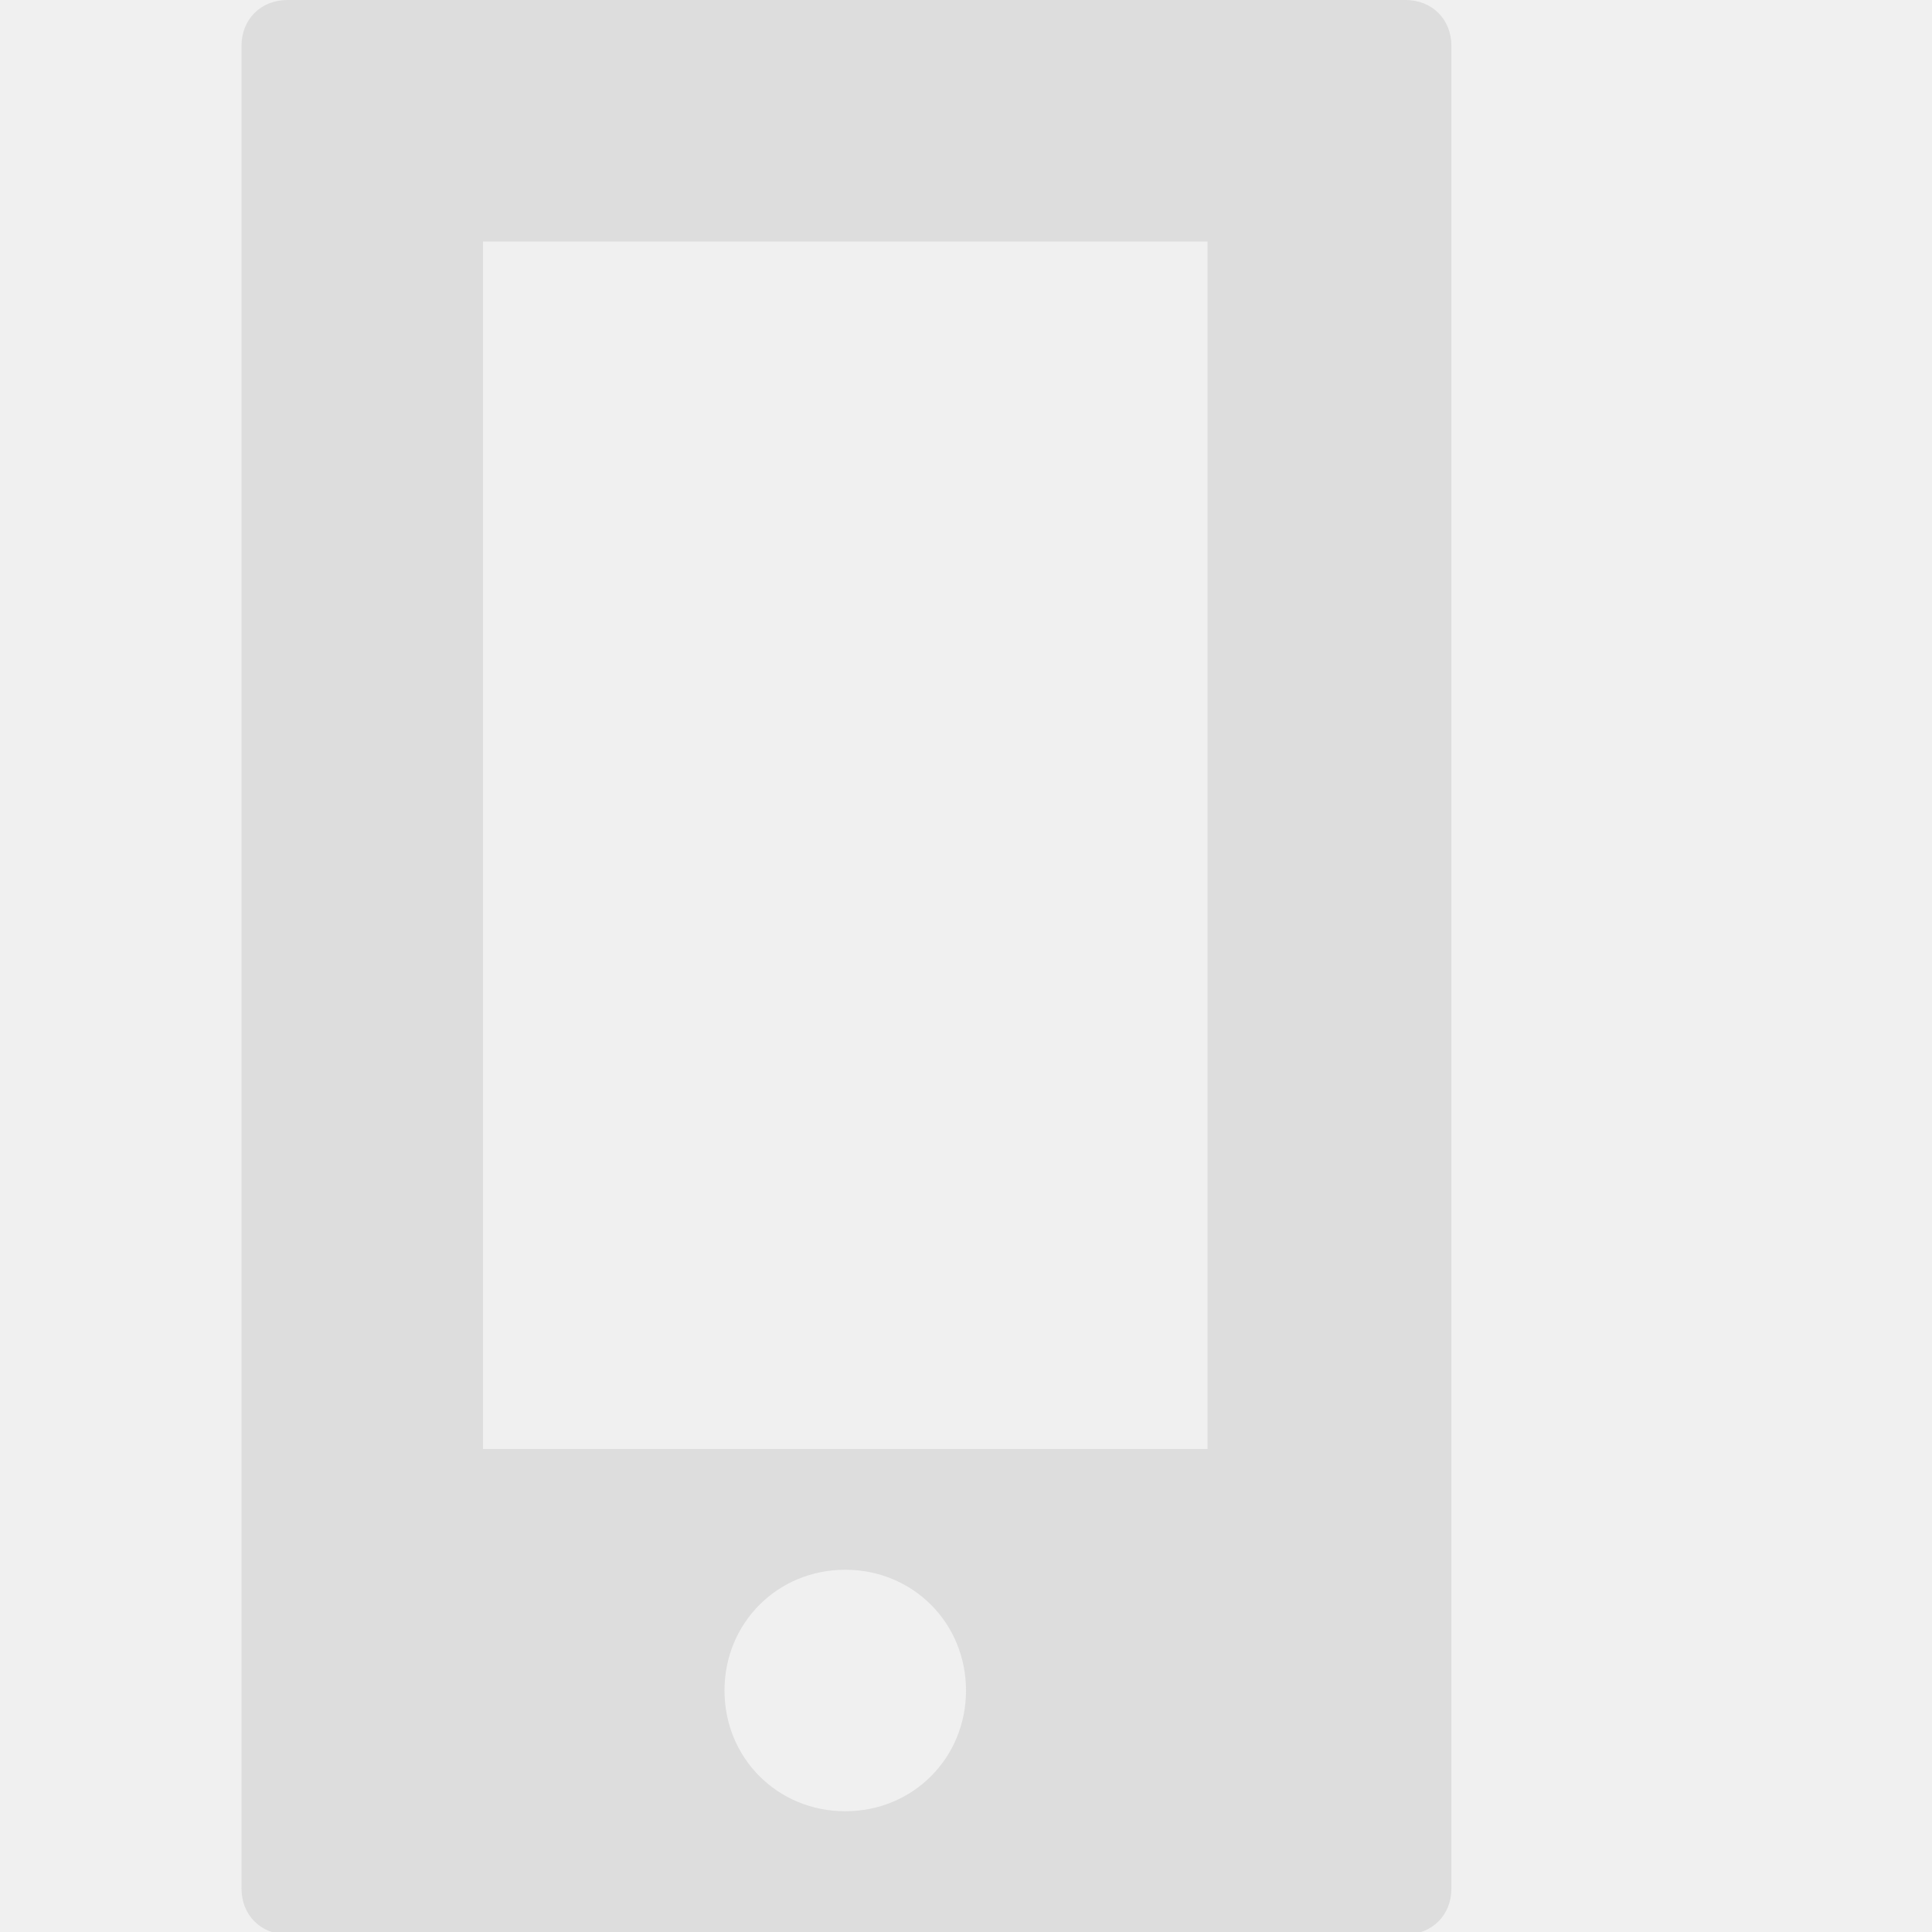
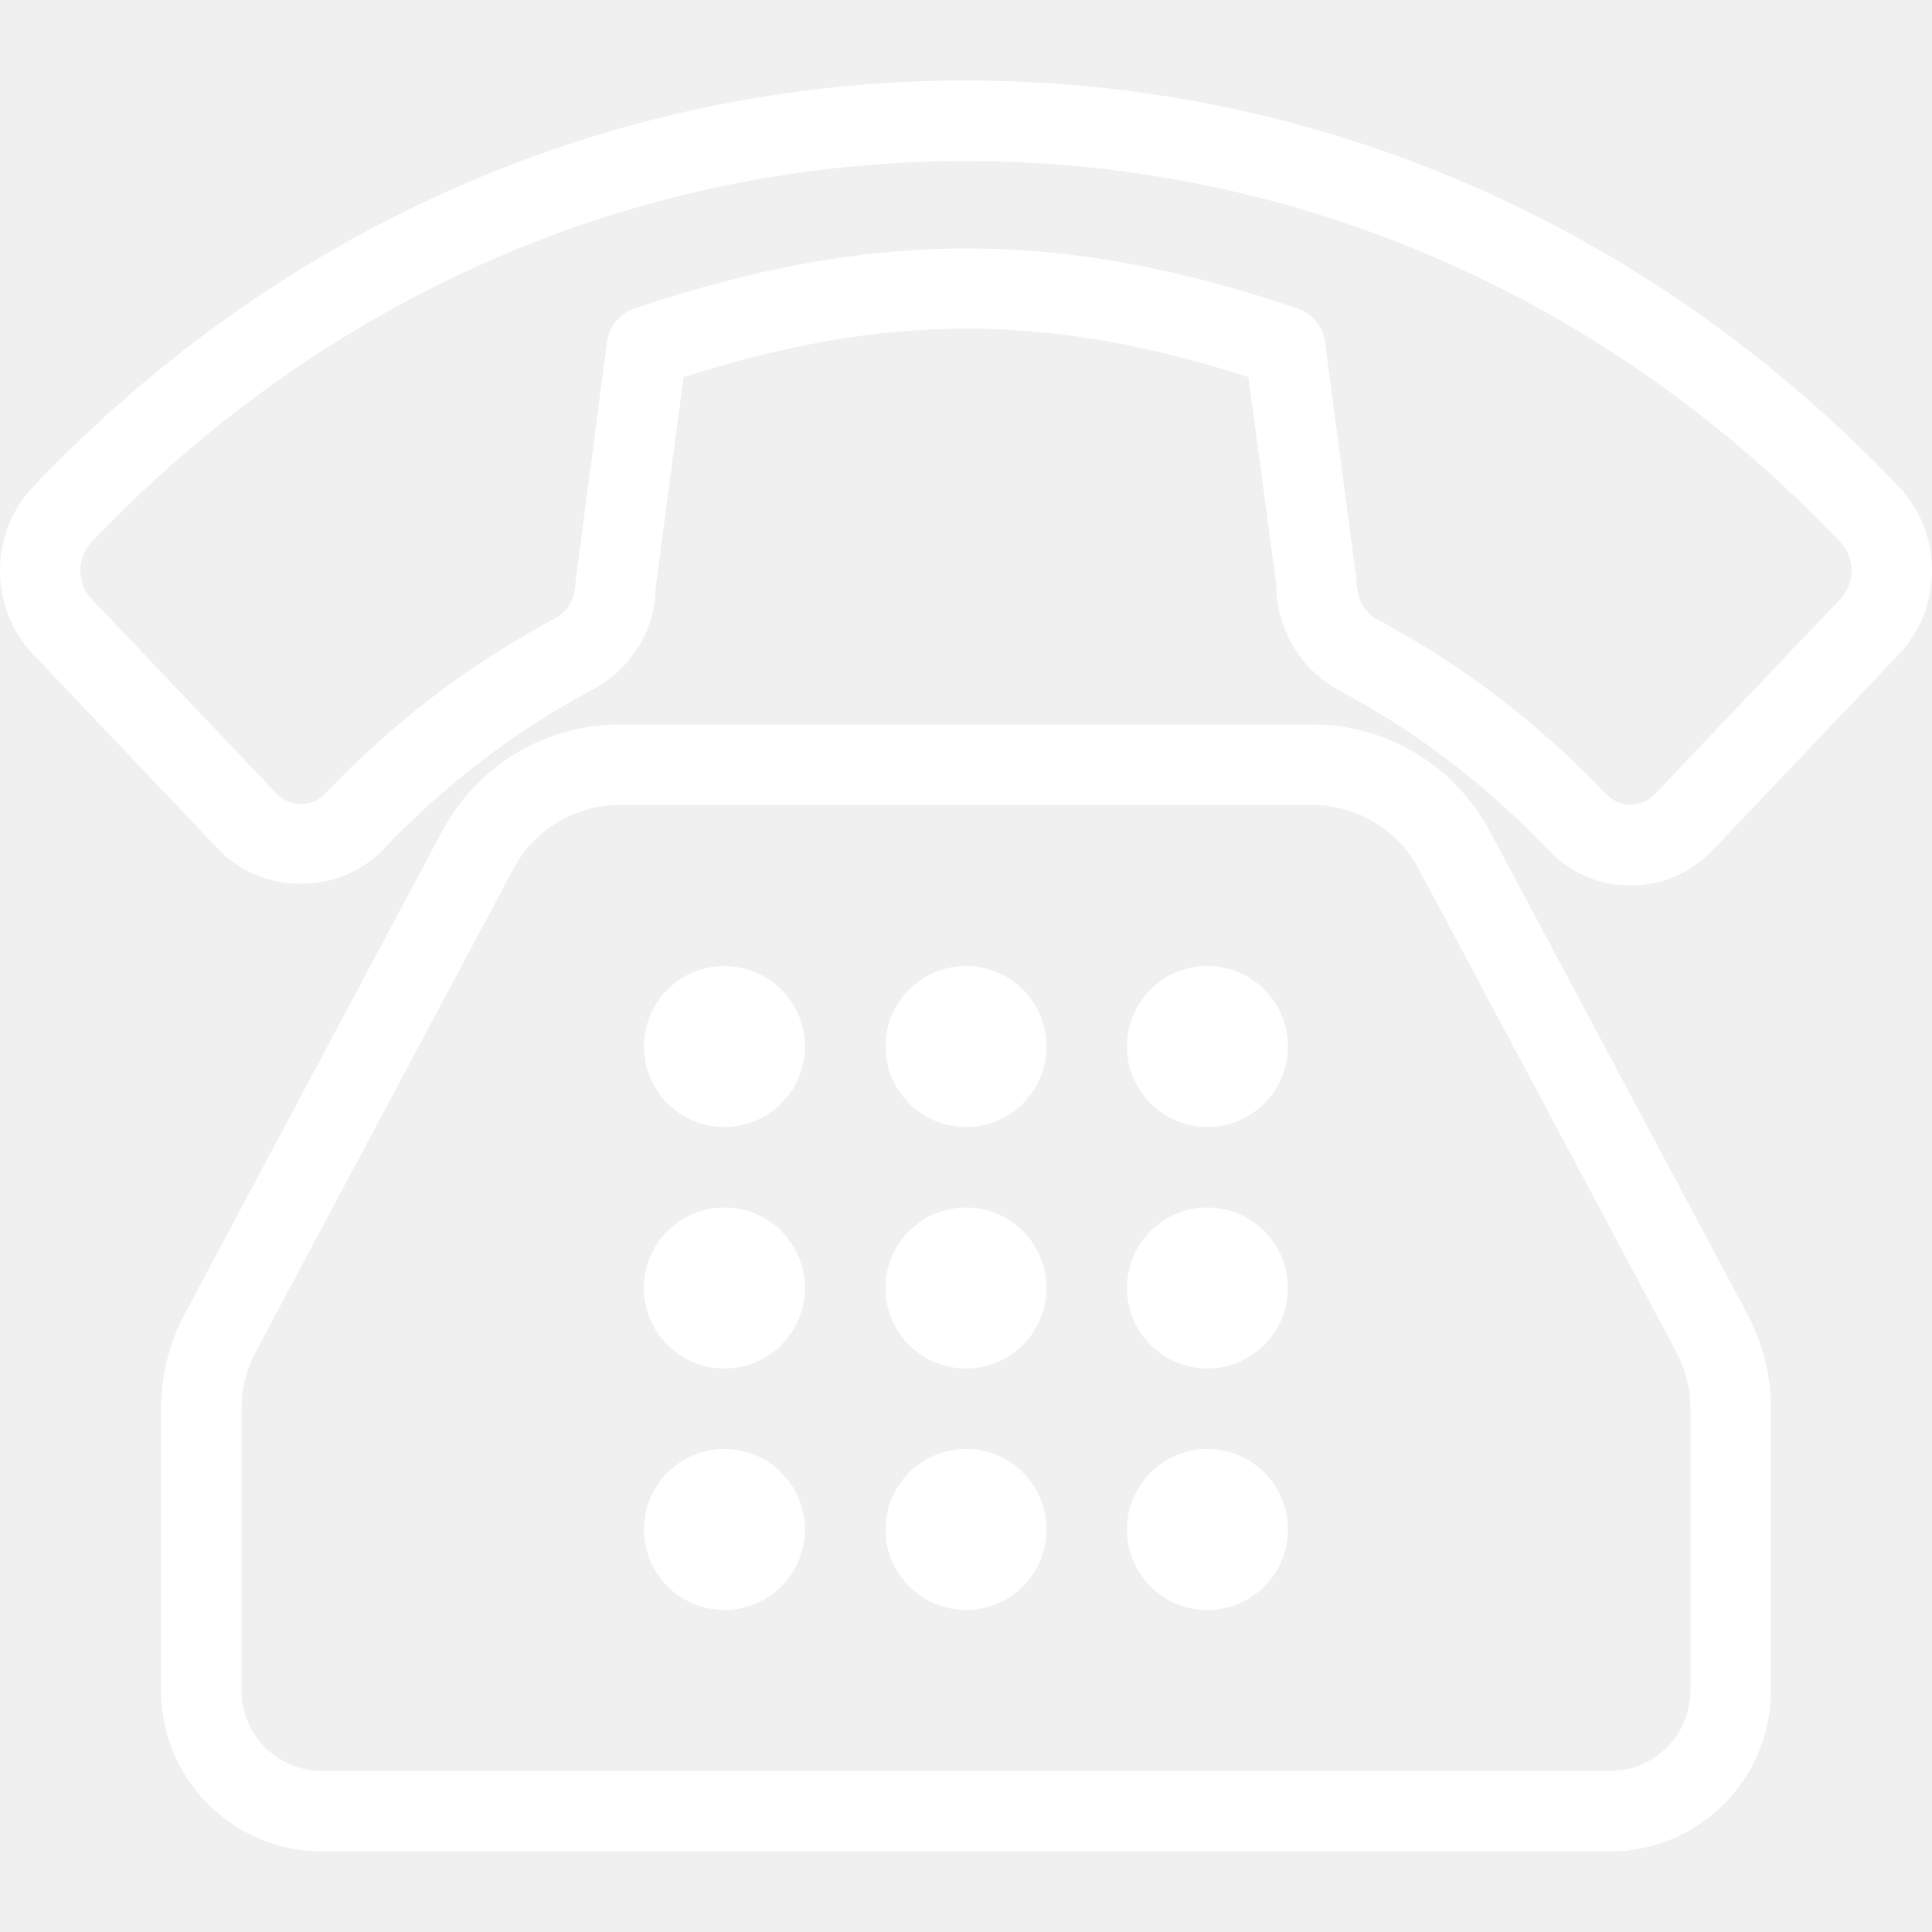
- <svg xmlns="http://www.w3.org/2000/svg" width="8" height="8" viewBox="0 0 8 8">
-   <path fill="#ddd" d="M.19 0c-.11 0-.19.08-.19.19v7.63c0 .11.08.19.19.19h4.63c.11 0 .19-.08.19-.19v-7.63c0-.11-.08-.19-.19-.19h-4.63zm.81 1h3v5h-3v-5zm1.5 5.5c.28 0 .5.22.5.5s-.22.5-.5.5-.5-.22-.5-.5.22-.5.5-.5z" transform="translate(1)" />
+ <svg xmlns="http://www.w3.org/2000/svg" version="1.1" id="Layer_1" x="0px" y="0px" viewBox="0 0 512.009 512.009" style="enable-background:new 0 0 512.009 512.009;" xml:space="preserve" width="512px" height="512px">
+   <g>
+     <g>
+       <g>
+         <g>
+           <path d="M394.792,220.234c-9.292-17.417-27.333-28.229-47.063-28.229H164.271c-19.729,0-37.771,10.813-47.063,28.229     l-68.271,128.01c-4.104,7.708-6.271,16.385-6.271,25.094v74.667c0,23.531,19.146,42.667,42.667,42.667h341.333     c23.521,0,42.667-19.135,42.667-42.667v-74.667c0-8.708-2.167-17.385-6.271-25.104L394.792,220.234z M448,448.004     c0,11.76-9.563,21.333-21.333,21.333H85.333c-11.771,0-21.333-9.573-21.333-21.333v-74.667c0-5.219,1.313-10.438,3.771-15.063     l68.271-128c5.563-10.448,16.396-16.938,28.229-16.938h183.458c11.833,0,22.667,6.49,28.229,16.938l68.271,127.99     c2.458,4.635,3.771,9.854,3.771,15.073V448.004z" data-original="#000000" class="active-path" data-old_color="#000000" fill="#FFFFFF" />
+           <circle cx="191.983" cy="277.338" r="21.333" data-original="#000000" class="active-path" data-old_color="#000000" fill="#FFFFFF" />
+           <circle cx="191.983" cy="341.338" r="21.333" data-original="#000000" class="active-path" data-old_color="#000000" fill="#FFFFFF" />
+           <circle cx="191.983" cy="405.338" r="21.333" data-original="#000000" class="active-path" data-old_color="#000000" fill="#FFFFFF" />
+           <circle cx="256.004" cy="405.338" r="21.333" data-original="#000000" class="active-path" data-old_color="#000000" fill="#FFFFFF" />
+           <circle cx="319.983" cy="405.338" r="21.333" data-original="#000000" class="active-path" data-old_color="#000000" fill="#FFFFFF" />
+           <circle cx="256.004" cy="341.338" r="21.333" data-original="#000000" class="active-path" data-old_color="#000000" fill="#FFFFFF" />
+           <circle cx="319.983" cy="341.338" r="21.333" data-original="#000000" class="active-path" data-old_color="#000000" fill="#FFFFFF" />
+           <circle cx="256.004" cy="277.338" r="21.333" data-original="#000000" class="active-path" data-old_color="#000000" fill="#FFFFFF" />
+           <circle cx="319.983" cy="277.338" r="21.333" data-original="#000000" class="active-path" data-old_color="#000000" fill="#FFFFFF" />
+           <path d="M503.25,129.025C437.229,59.588,349.417,21.338,255.99,21.338c-93.417,0-181.229,38.25-247.24,107.688     C2.938,135.14,0,143.168,0,151.196c0,8.027,2.937,16.053,8.75,22.163l49.167,51.74c11.563,12.146,32.083,12.146,43.646,0     c16.448-17.302,35.146-31.563,55.479-42.333c10.188-5.25,16.771-16.302,16.677-26.75l7.438-56.063     c53.583-17.146,96.615-17.135,149.698-0.01l7.333,54.667c0,11.823,6.271,22.615,16.521,28.25     c20.438,10.823,39.135,25.083,55.594,42.375c5.781,6.094,13.531,9.438,21.823,9.438c8.281,0,16.031-3.344,21.813-9.427     l49.313-51.875c5.625-5.917,8.569-13.628,8.75-21.396C512.193,143.688,509.25,135.337,503.25,129.025z M487.792,158.661     l-49.313,51.885c-3.448,3.615-9.292,3.604-12.719-0.01c-18.052-18.969-38.594-34.625-60.927-46.448     c-3.323-1.833-5.313-5.375-5.406-10.885l-8.313-62.688c-0.531-4.01-3.292-7.375-7.115-8.688     c-31.115-10.656-59.406-15.979-87.781-15.979c-28.365,0-56.802,5.323-88.187,15.969c-3.844,1.302-6.615,4.677-7.146,8.698     l-8.406,64.094c0,3.896-2.094,7.594-5.313,9.25c-22.479,11.906-43.021,27.563-61.063,46.531     c-3.438,3.604-9.292,3.594-12.729,0.01l-49.167-51.74c-3.854-4.042-3.854-10.885,0-14.927     C86.156,78.557,168.469,42.671,255.99,42.671s169.844,35.885,231.802,101.063C491.646,147.775,491.646,154.619,487.792,158.661z" data-original="#000000" class="active-path" data-old_color="#000000" fill="#FFFFFF" />
+         </g>
+       </g>
+     </g>
+   </g>
</svg>
